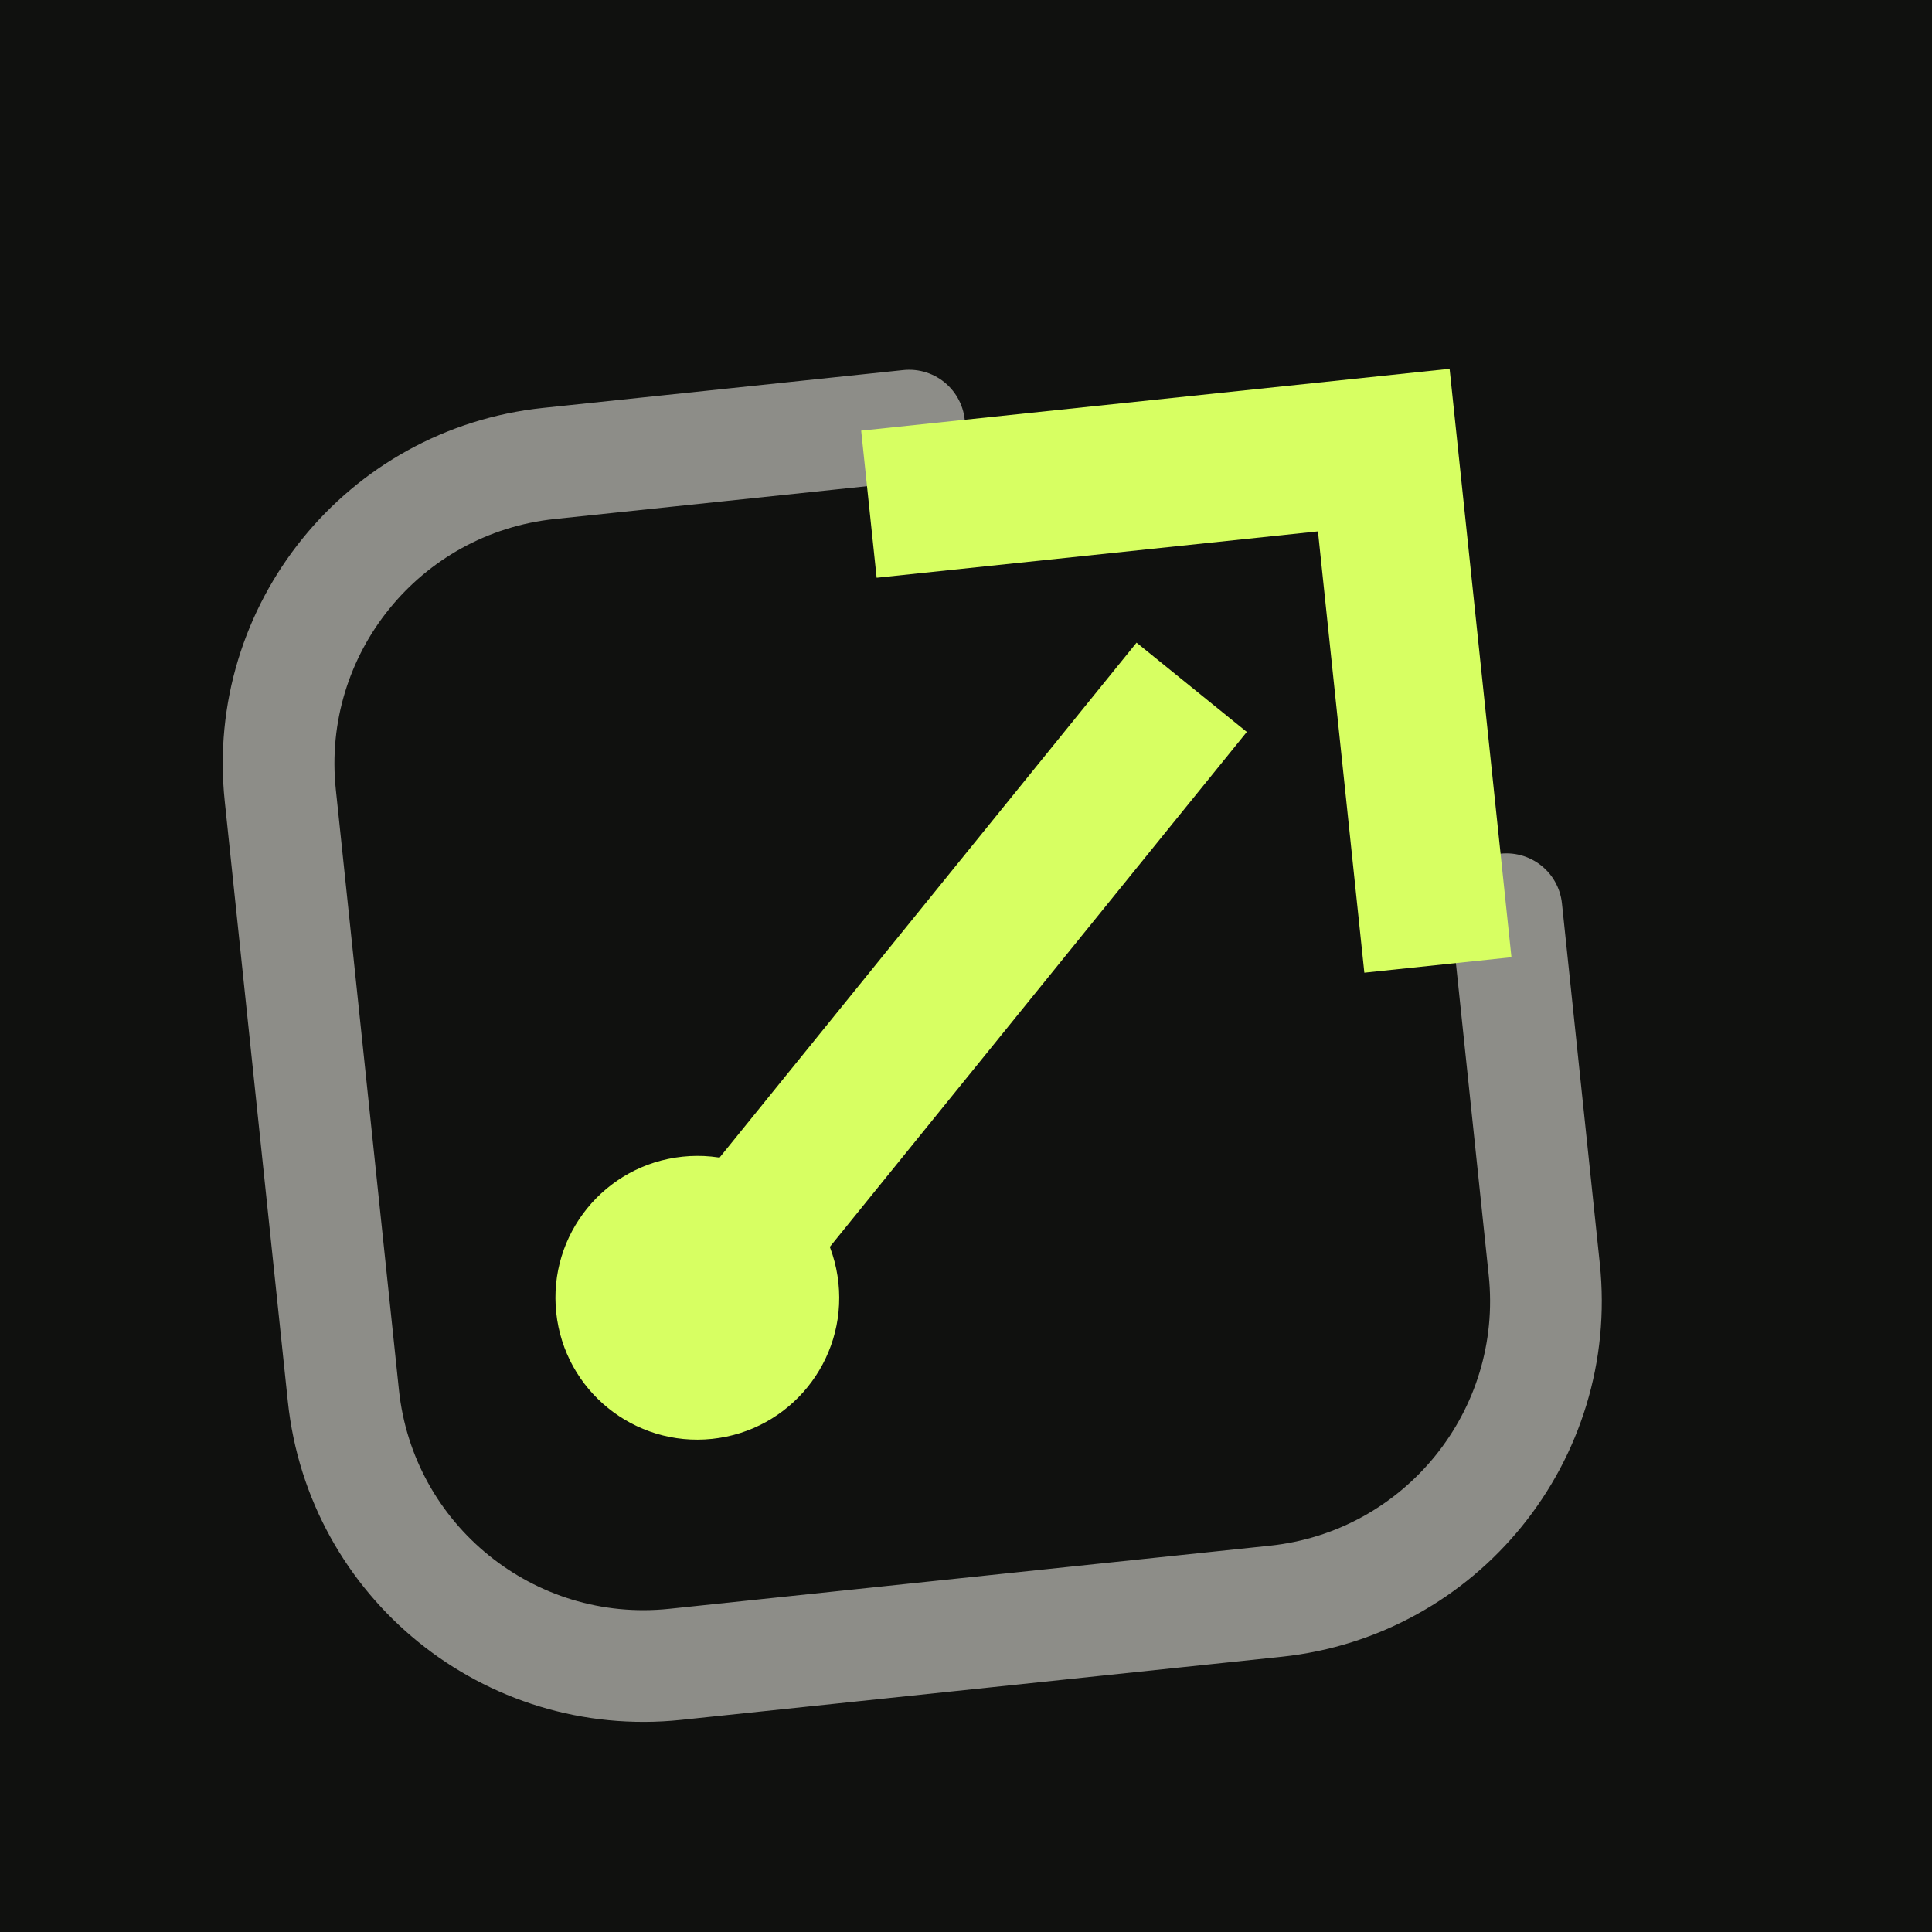
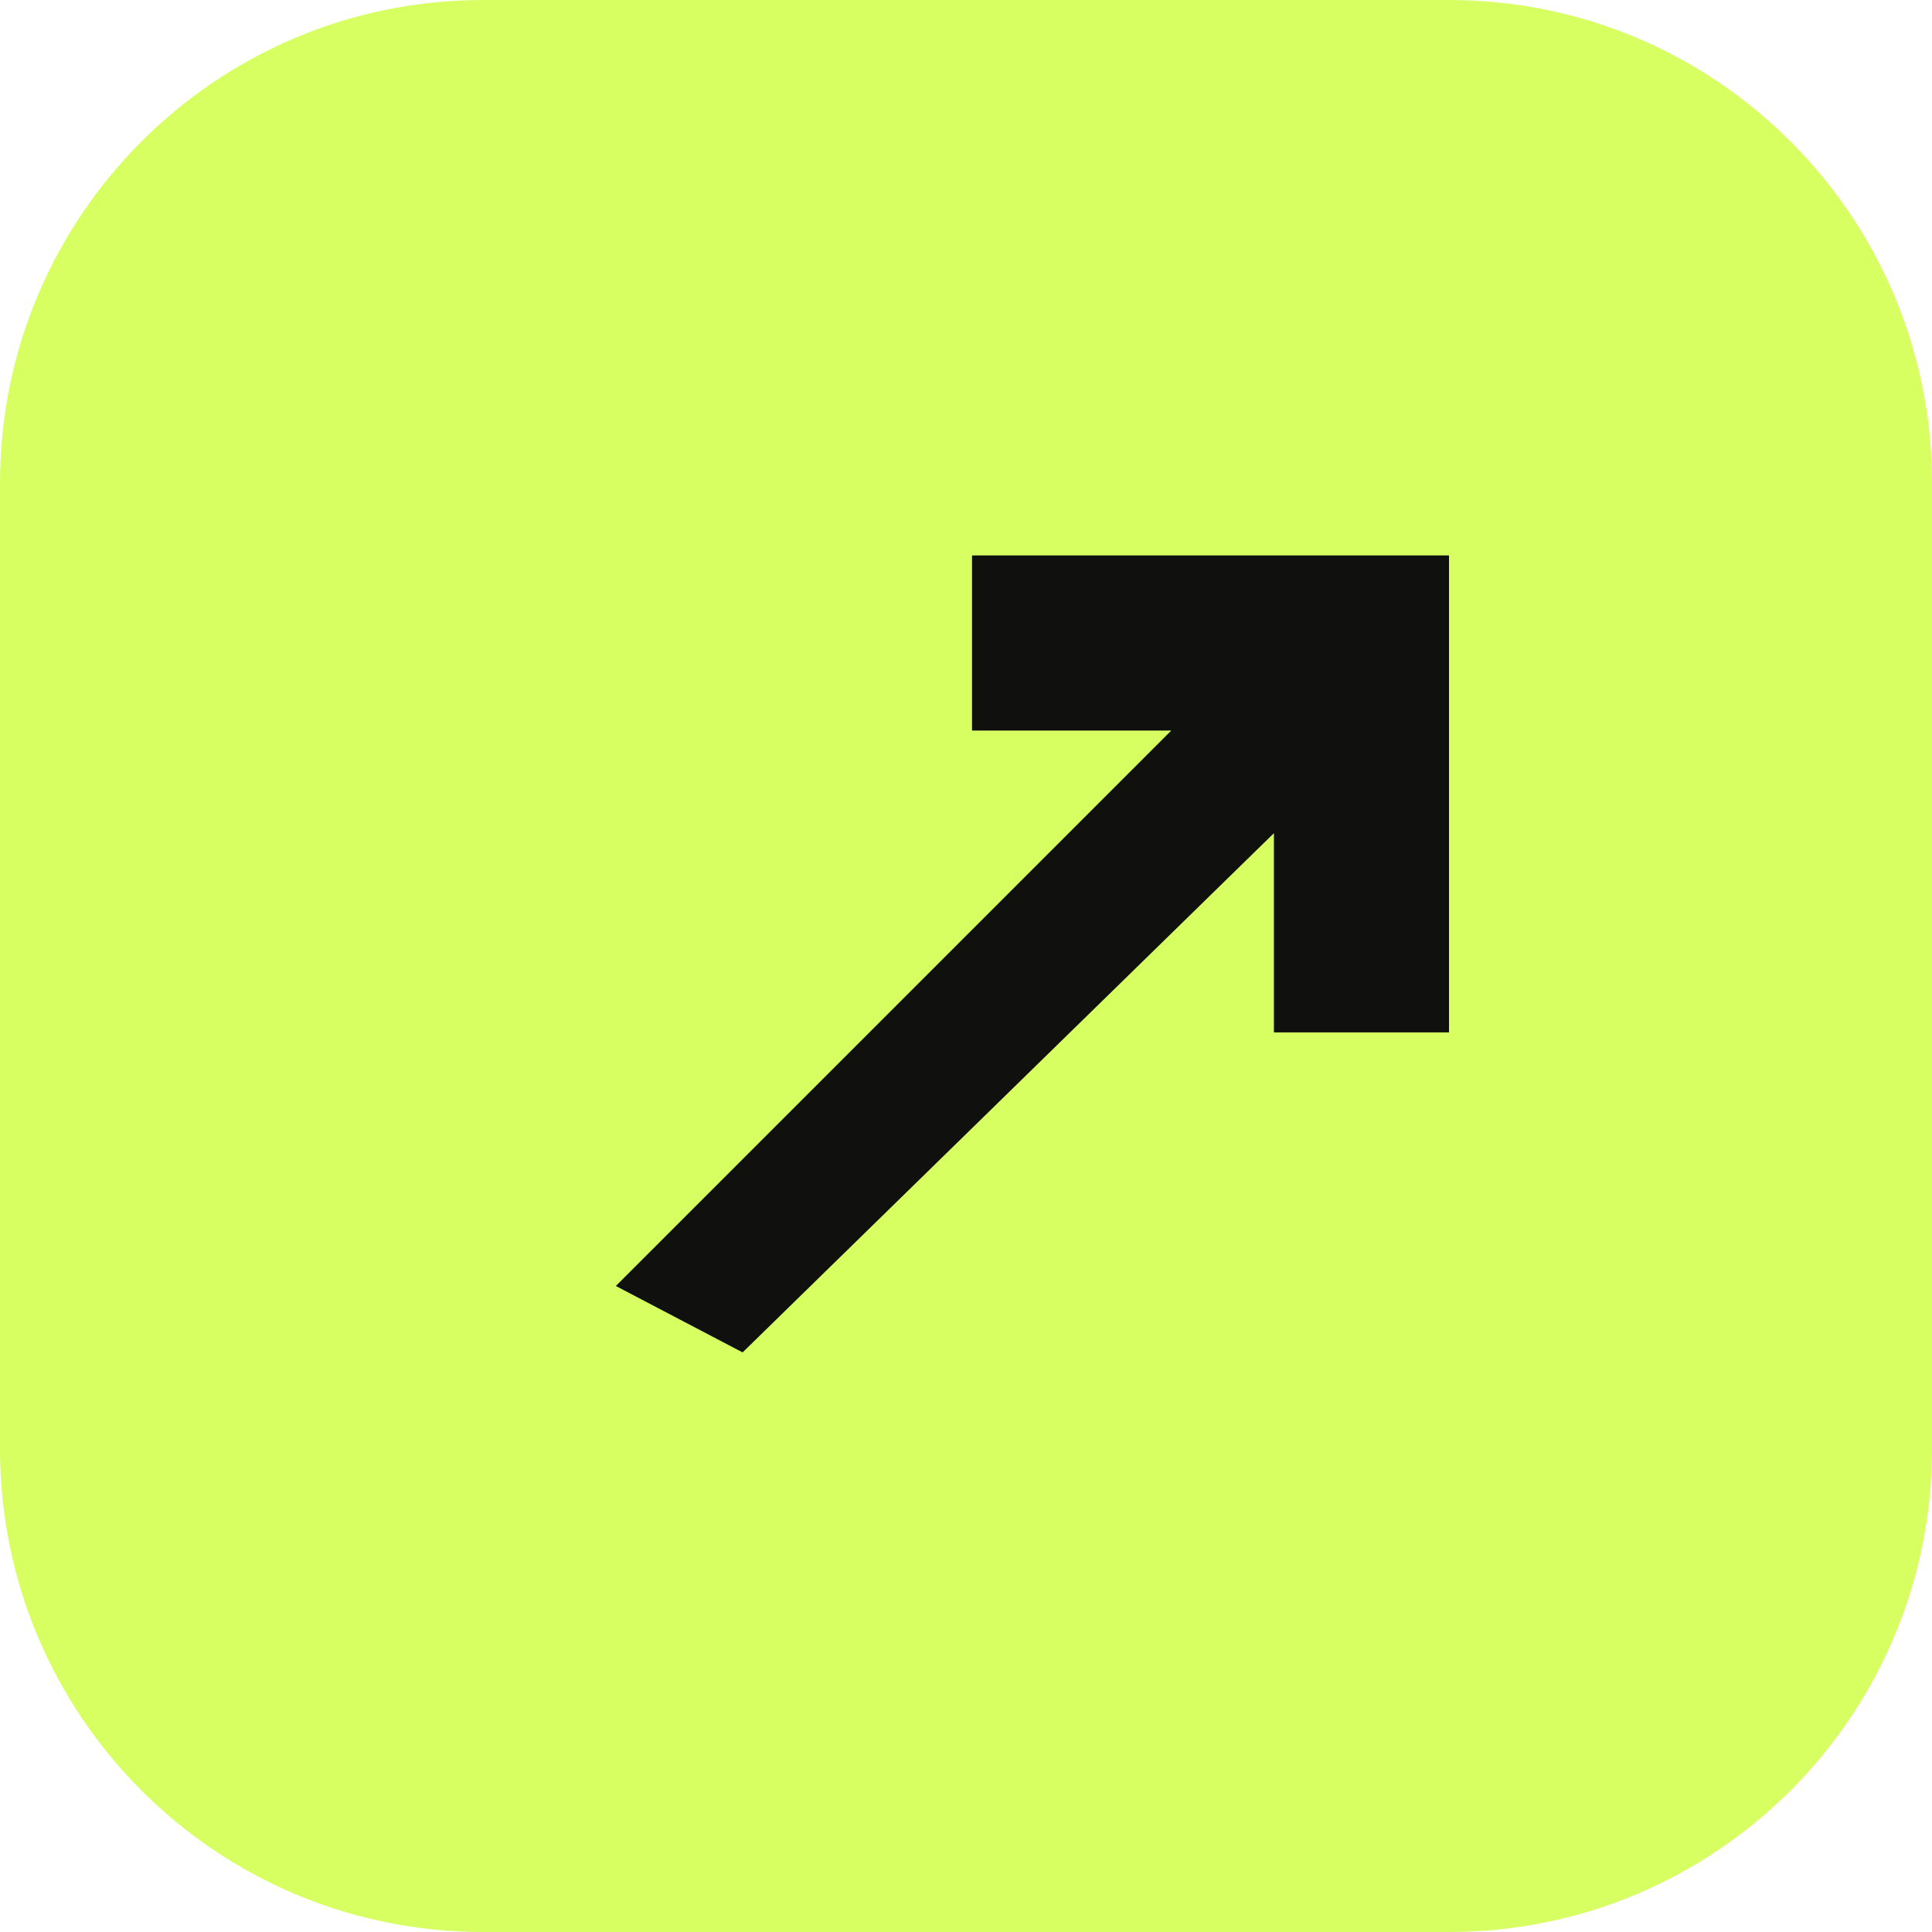
- <svg xmlns="http://www.w3.org/2000/svg" viewBox="0 0 32 32" width="32" height="32" fill="none">
-   <rect width="32" height="32" fill="#10110f" />
-   <g transform="rotate(-6 16 16)">
-     <path d="M25 16V22C25 24.761 22.761 27 20 27H10C7.239 27 5 24.761 5 22V12C5 9.239 7.239 7 10 7H16" stroke="#f4f3eb" stroke-width="1.85" stroke-linecap="round" opacity="0.55" />
-     <path d="M11 21 L20.2 11.8" stroke="#d7ff62" stroke-width="2.35" stroke-linecap="butt" />
-     <path fill="#d7ff62" d="M15.2 7 H25 V16.8 H22.55 V9.45 H15.2 Z" />
-     <circle cx="11" cy="21" r="2.35" fill="#d7ff62" />
-   </g>
+ <svg xmlns="http://www.w3.org/2000/svg" viewBox="0 0 32 32">
+   <rect width="32" height="32" rx="8" fill="#d7ff62" />
+   <path fill="#10110f" d="M10.2 21.3 19.4 12.1h-3.3V9.2H24v7.9h-2.9v-3.3L12.3 22.4z" />
</svg>
